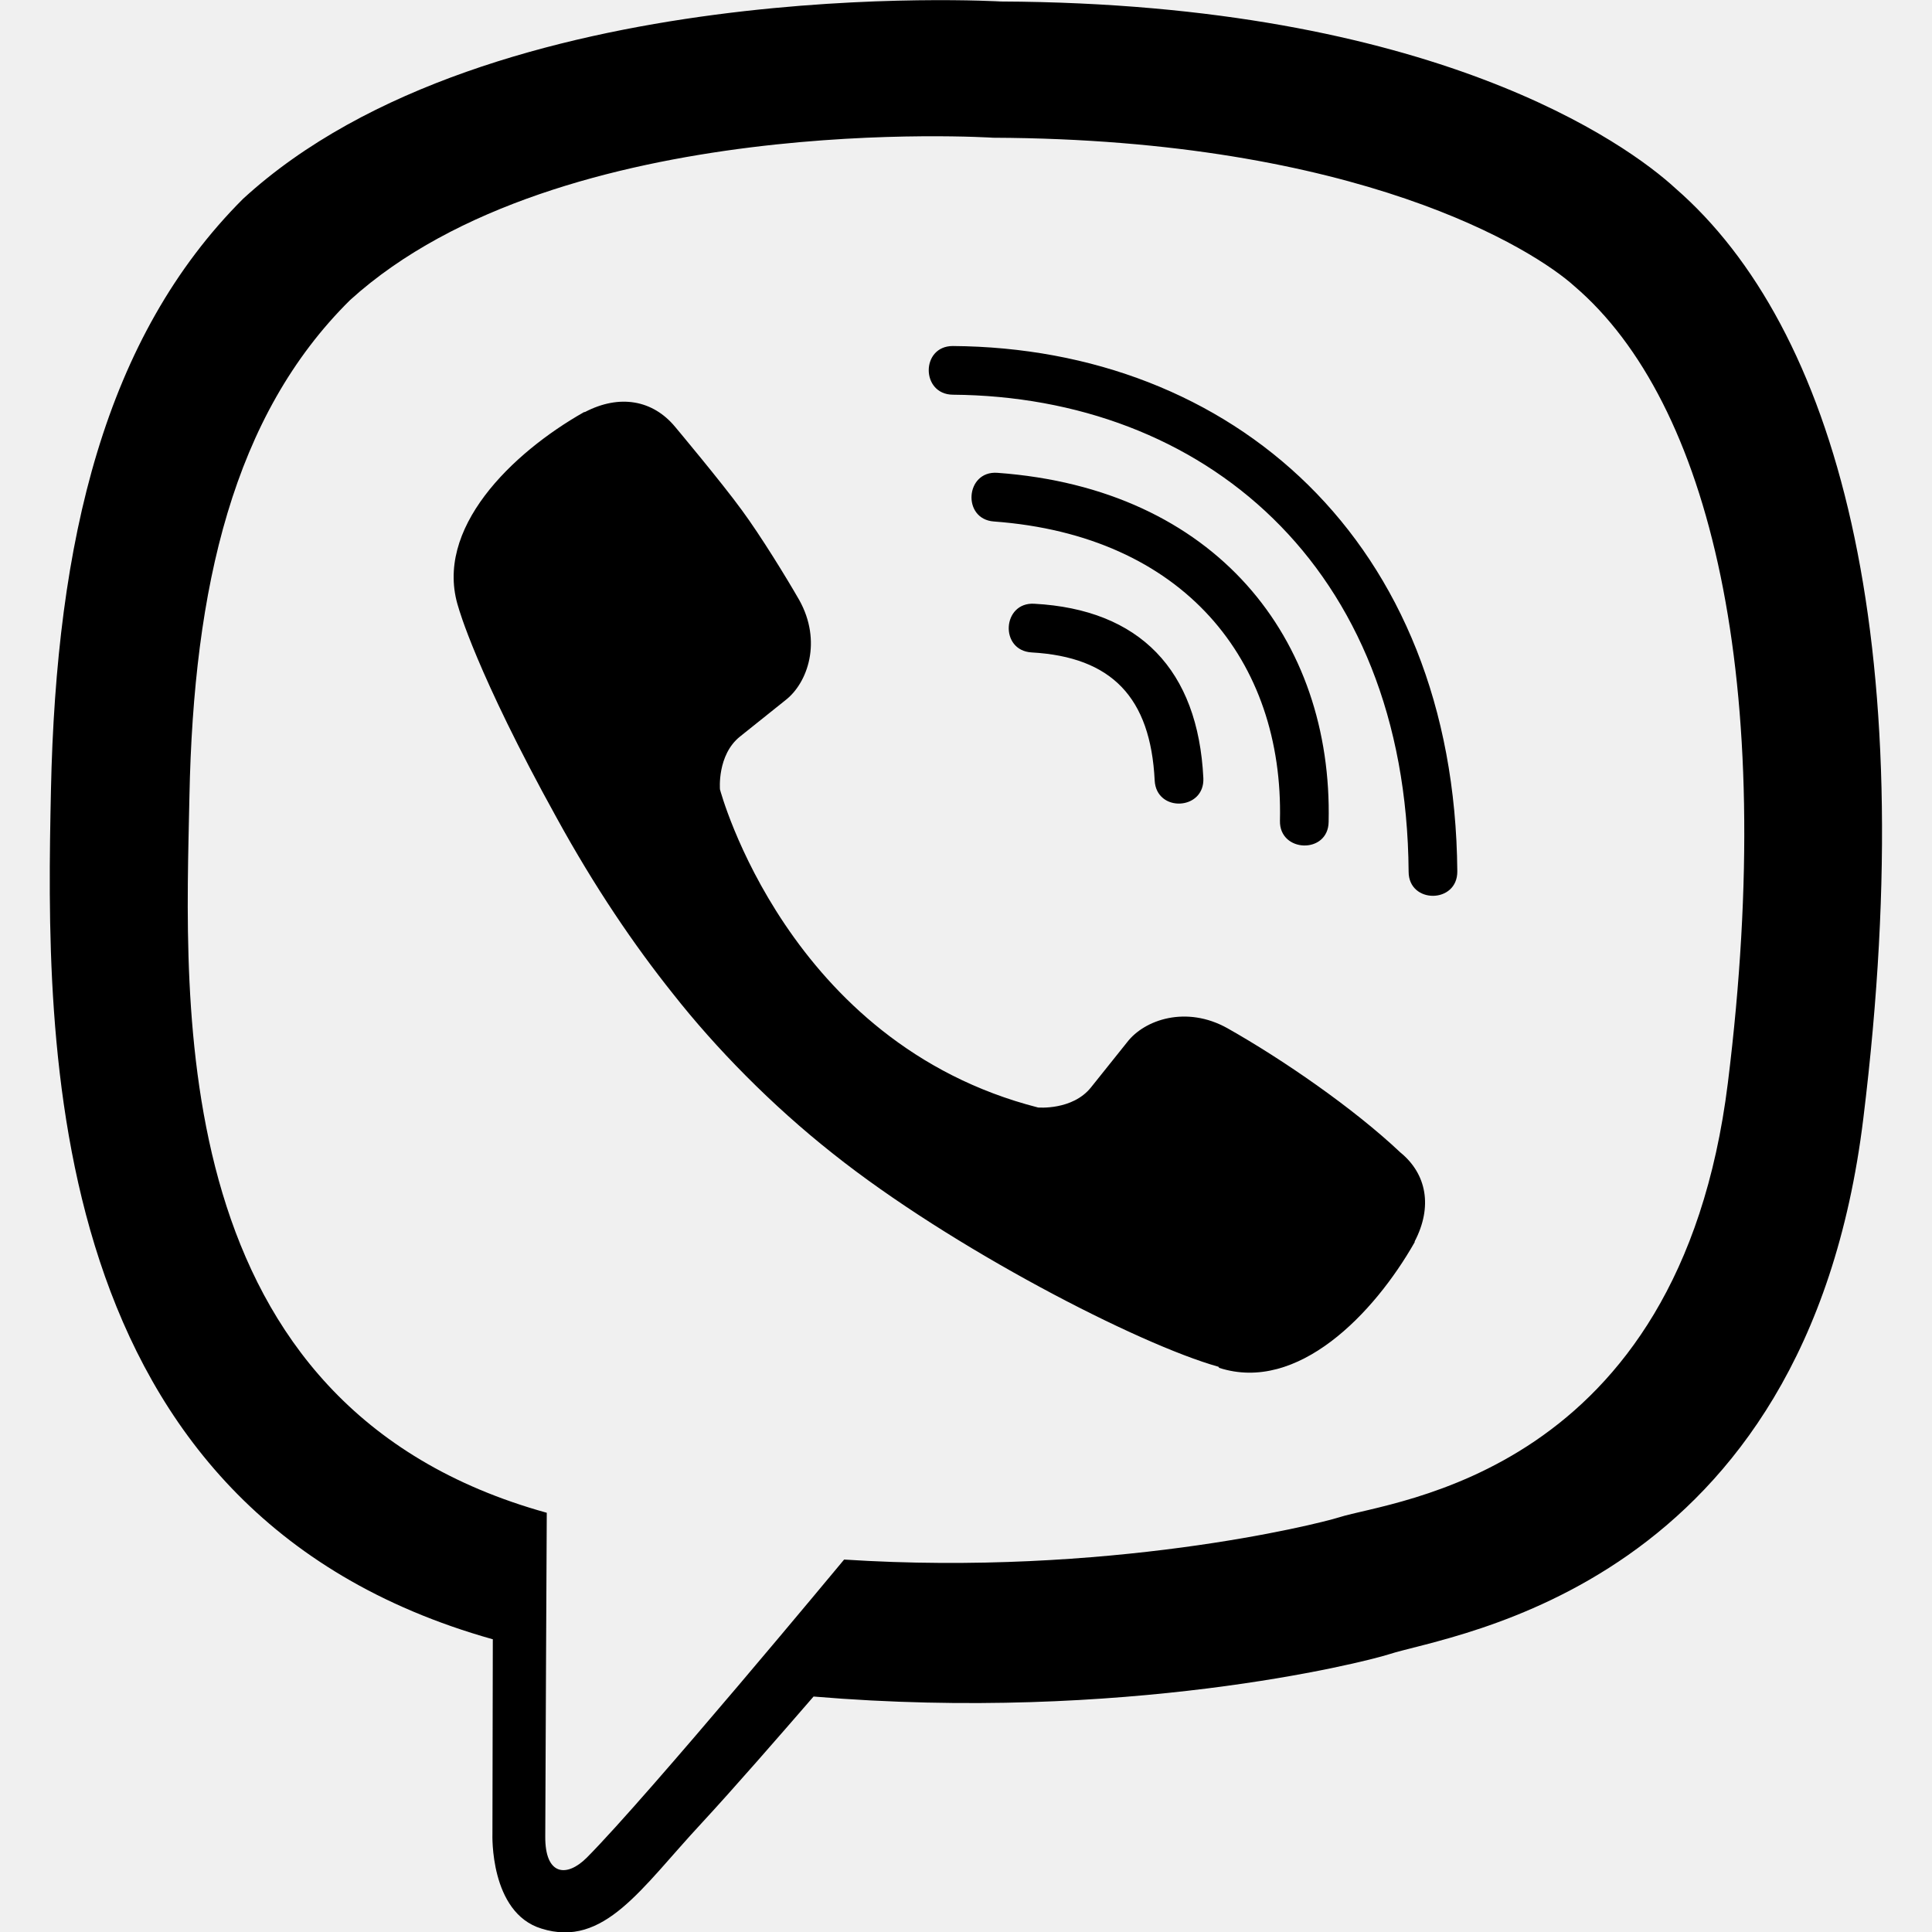
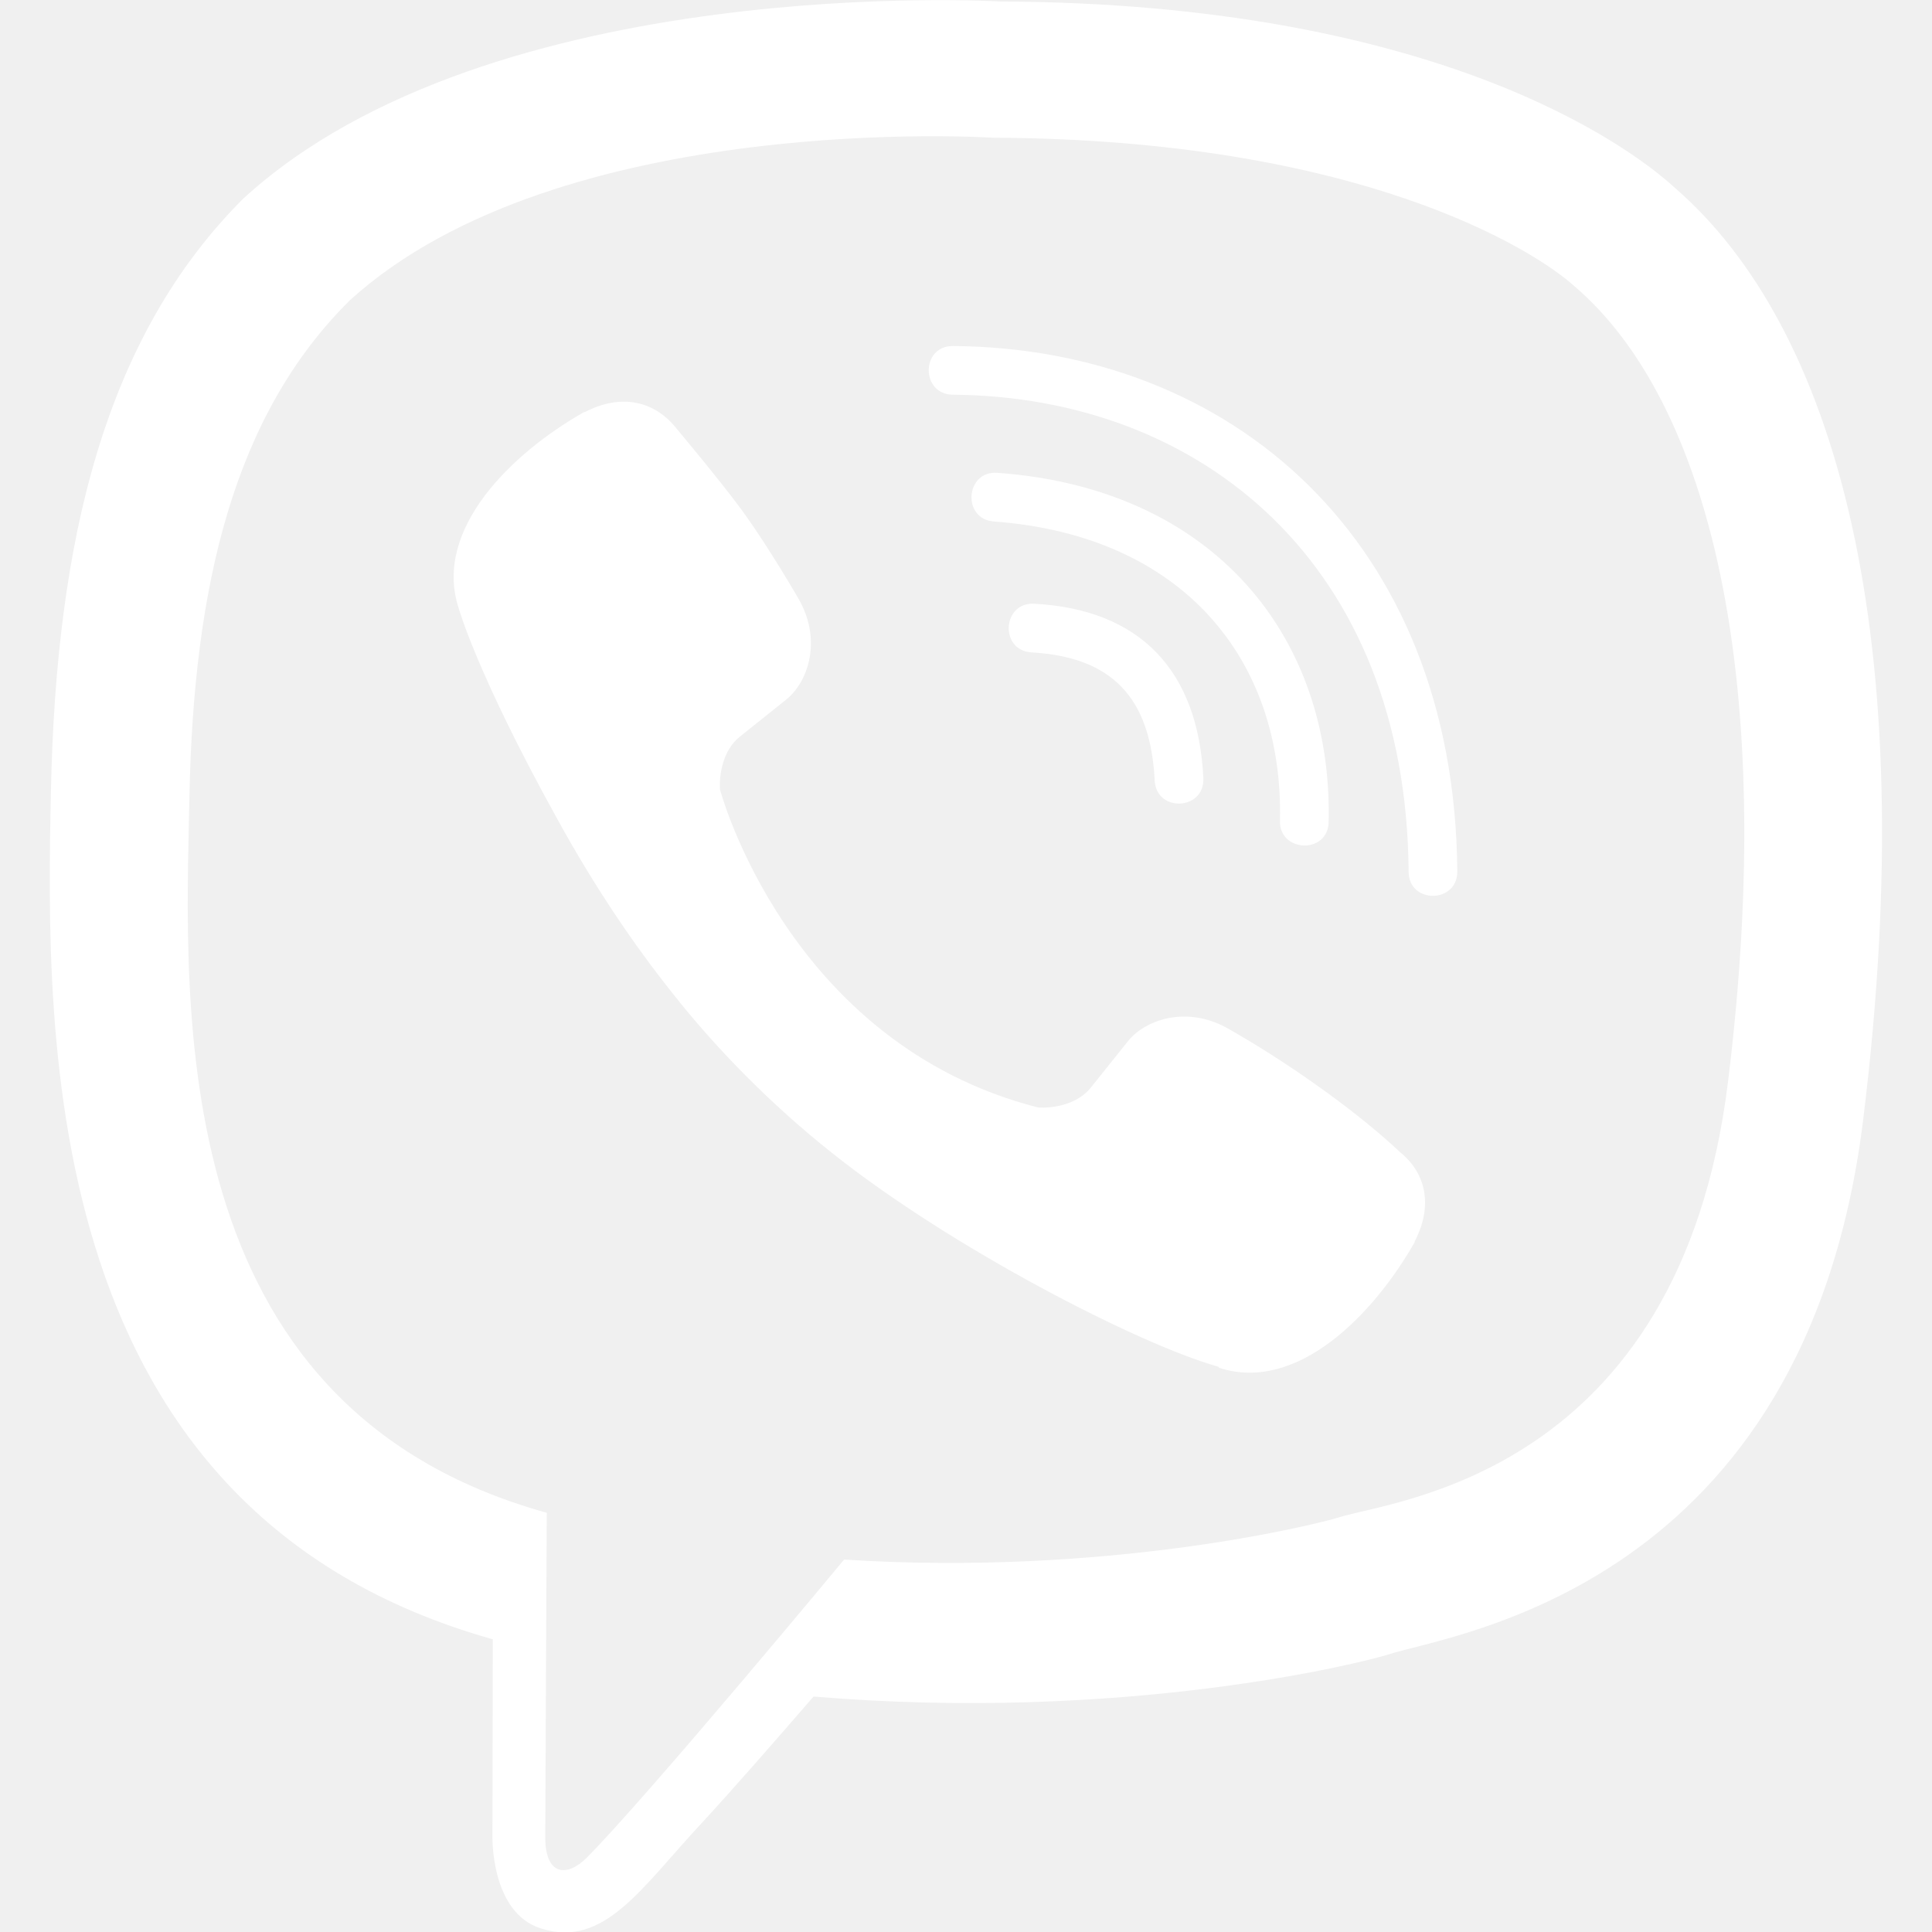
<svg xmlns="http://www.w3.org/2000/svg" viewBox="0 0 512 512">
-   <path d="M444 49.9C431.3 38.2 379.9.9 265.3.4c0 0-135.1-8.1-200.9 52.3C27.8 89.3 14.9 143 13.5 209.5c-1.4 66.5-3.1 191.1 117 224.9h.1l-.1 51.6s-.8 20.9 13 25.1c16.6 5.2 26.4-10.7 42.3-27.8 8.7-9.4 20.7-23.2 29.8-33.7 82.2 6.9 145.3-8.9 152.5-11.2 16.6-5.4 110.5-17.4 125.7-142 15.8-128.6-7.6-209.8-49.8-246.5zM457.9 287c-12.9 104-89 110.6-103 115.1-6 1.9-61.5 15.7-131.2 11.2 0 0-52 62.7-68.2 79-5.3 5.3-11.1 4.8-11-5.7 0-6.9.4-85.7.4-85.7-.1 0-.1 0 0 0-101.8-28.2-95.8-134.3-94.7-189.8 1.1-55.5 11.6-101 42.6-131.6 55.7-50.5 170.4-43 170.4-43 96.9.4 143.3 29.6 154.1 39.4 35.7 30.6 53.9 103.8 40.6 211.1zm-139-80.8c.4 8.6-12.5 9.2-12.9.6-1.1-22-11.4-32.7-32.6-33.9-8.6-.5-7.8-13.4.7-12.9 27.9 1.5 43.4 17.5 44.8 46.2zm20.3 11.3c1-42.4-25.5-75.6-75.8-79.3-8.5-.6-7.6-13.5.9-12.9 58 4.2 88.9 44.1 87.8 92.5-.1 8.6-13.1 8.2-12.9-.3zm47 13.4c.1 8.6-12.9 8.7-12.9.1-.6-81.5-54.9-125.9-120.8-126.4-8.5-.1-8.5-12.9 0-12.9 73.7.5 133 51.4 133.7 139.2zM374.9 329v.2c-10.8 19-31 40-51.8 33.3l-.2-.3c-21.1-5.9-70.8-31.5-102.2-56.5-16.2-12.8-31-27.9-42.4-42.4-10.3-12.9-20.7-28.2-30.8-46.6-21.3-38.5-26-55.7-26-55.7-6.7-20.8 14.2-41 33.3-51.8h.2c9.2-4.8 18-3.2 23.9 3.9 0 0 12.4 14.8 17.7 22.1 5 6.8 11.7 17.7 15.2 23.8 6.1 10.9 2.3 22-3.7 26.6l-12 9.6c-6.1 4.9-5.3 14-5.3 14s17.8 67.3 84.3 84.3c0 0 9.1.8 14-5.3l9.6-12c4.6-6 15.7-9.8 26.6-3.7 14.7 8.3 33.4 21.2 45.8 32.9 7 5.7 8.6 14.4 3.8 23.6z" />
+   <path fill="#fff" d="M444 49.9C431.3 38.2 379.9.9 265.3.4c0 0-135.1-8.1-200.9 52.3C27.8 89.3 14.9 143 13.5 209.5c-1.4 66.5-3.1 191.1 117 224.9h.1l-.1 51.6s-.8 20.9 13 25.1c16.6 5.2 26.4-10.7 42.3-27.8 8.7-9.4 20.7-23.2 29.8-33.7 82.2 6.9 145.3-8.9 152.5-11.2 16.6-5.4 110.5-17.4 125.7-142 15.8-128.6-7.6-209.8-49.8-246.5zM457.9 287c-12.9 104-89 110.6-103 115.1-6 1.9-61.5 15.7-131.2 11.2 0 0-52 62.7-68.2 79-5.3 5.3-11.1 4.8-11-5.7 0-6.9.4-85.7.4-85.7-.1 0-.1 0 0 0-101.8-28.2-95.8-134.3-94.7-189.8 1.1-55.5 11.6-101 42.6-131.6 55.7-50.5 170.4-43 170.4-43 96.9.4 143.3 29.6 154.1 39.4 35.7 30.6 53.9 103.8 40.6 211.1zm-139-80.8c.4 8.6-12.5 9.2-12.9.6-1.1-22-11.4-32.7-32.6-33.9-8.6-.5-7.8-13.4.7-12.9 27.9 1.5 43.4 17.5 44.8 46.2zm20.3 11.3c1-42.4-25.5-75.6-75.8-79.3-8.5-.6-7.6-13.5.9-12.9 58 4.2 88.9 44.1 87.8 92.5-.1 8.6-13.1 8.2-12.9-.3zm47 13.4c.1 8.6-12.9 8.7-12.9.1-.6-81.5-54.9-125.9-120.8-126.4-8.5-.1-8.5-12.9 0-12.9 73.7.5 133 51.4 133.7 139.2zM374.9 329v.2c-10.8 19-31 40-51.8 33.3l-.2-.3c-21.1-5.9-70.8-31.5-102.2-56.5-16.2-12.8-31-27.9-42.4-42.4-10.3-12.9-20.7-28.2-30.8-46.6-21.3-38.5-26-55.7-26-55.7-6.7-20.8 14.2-41 33.3-51.8h.2c9.2-4.8 18-3.2 23.9 3.9 0 0 12.4 14.8 17.7 22.1 5 6.8 11.7 17.7 15.2 23.8 6.1 10.9 2.3 22-3.7 26.6l-12 9.6c-6.1 4.9-5.3 14-5.3 14s17.8 67.3 84.3 84.3c0 0 9.1.8 14-5.3l9.6-12c4.6-6 15.7-9.8 26.6-3.7 14.7 8.3 33.4 21.2 45.8 32.9 7 5.7 8.6 14.4 3.8 23.6z" />
</svg>
